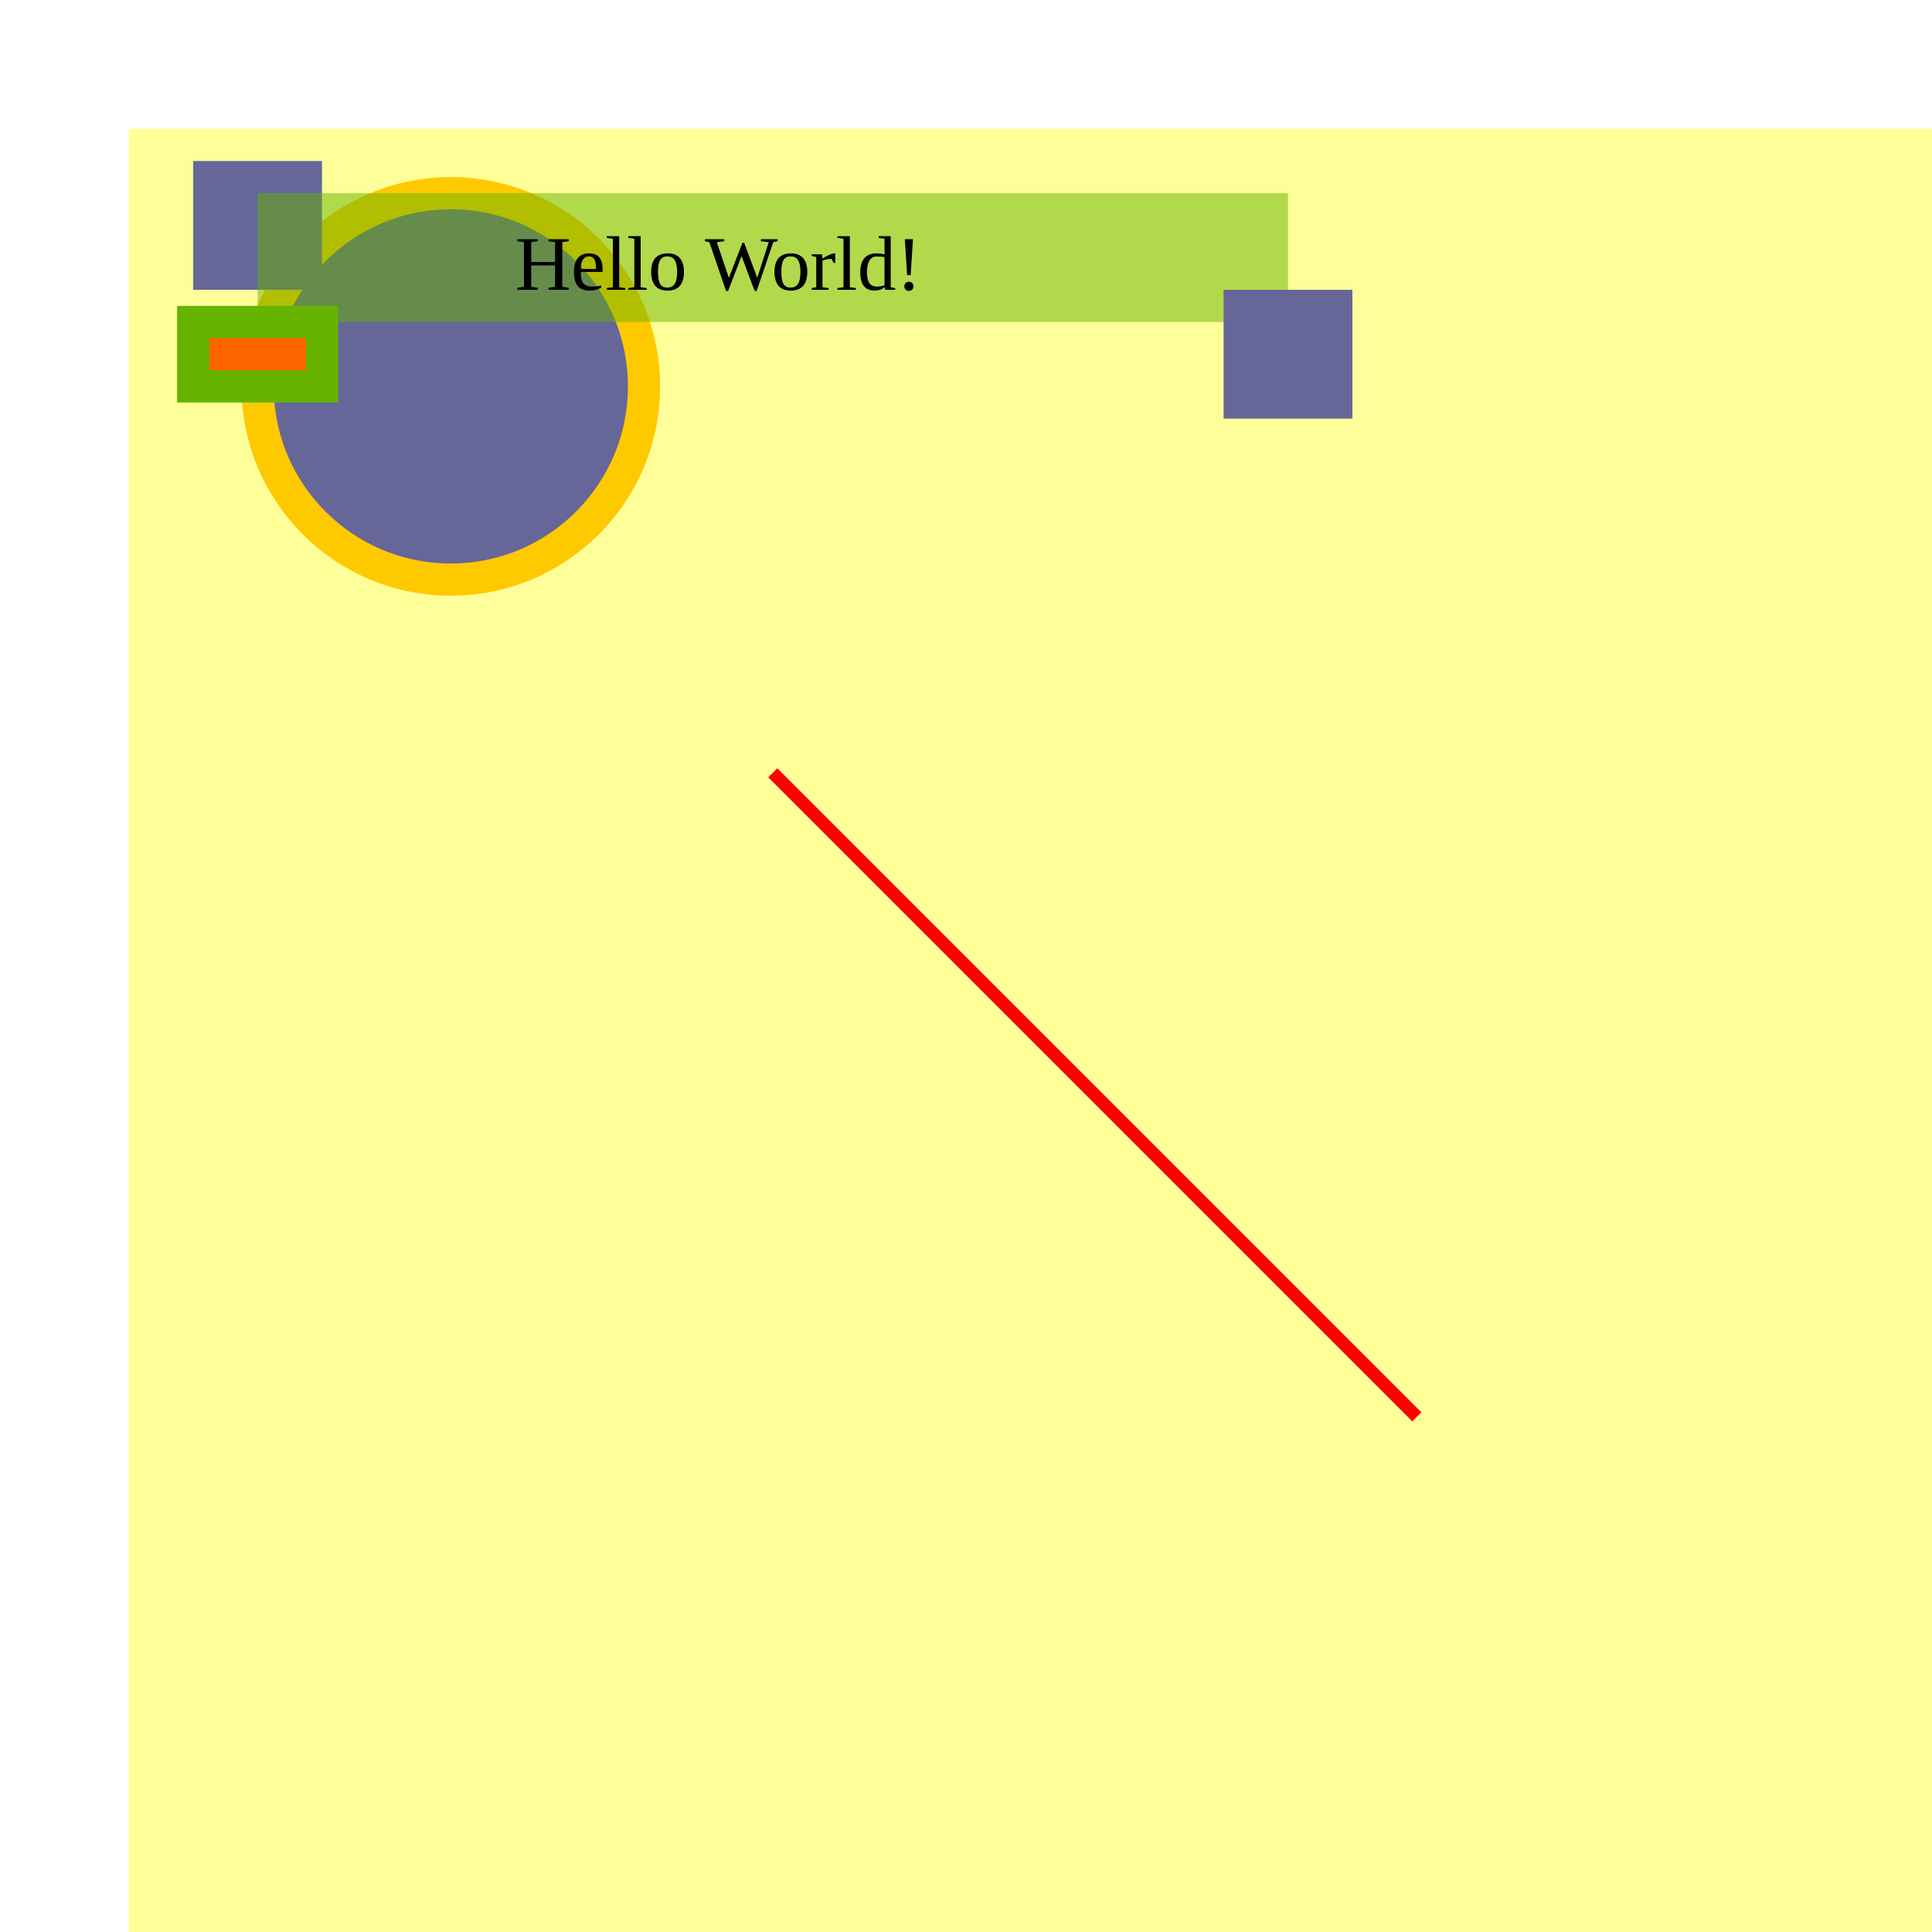
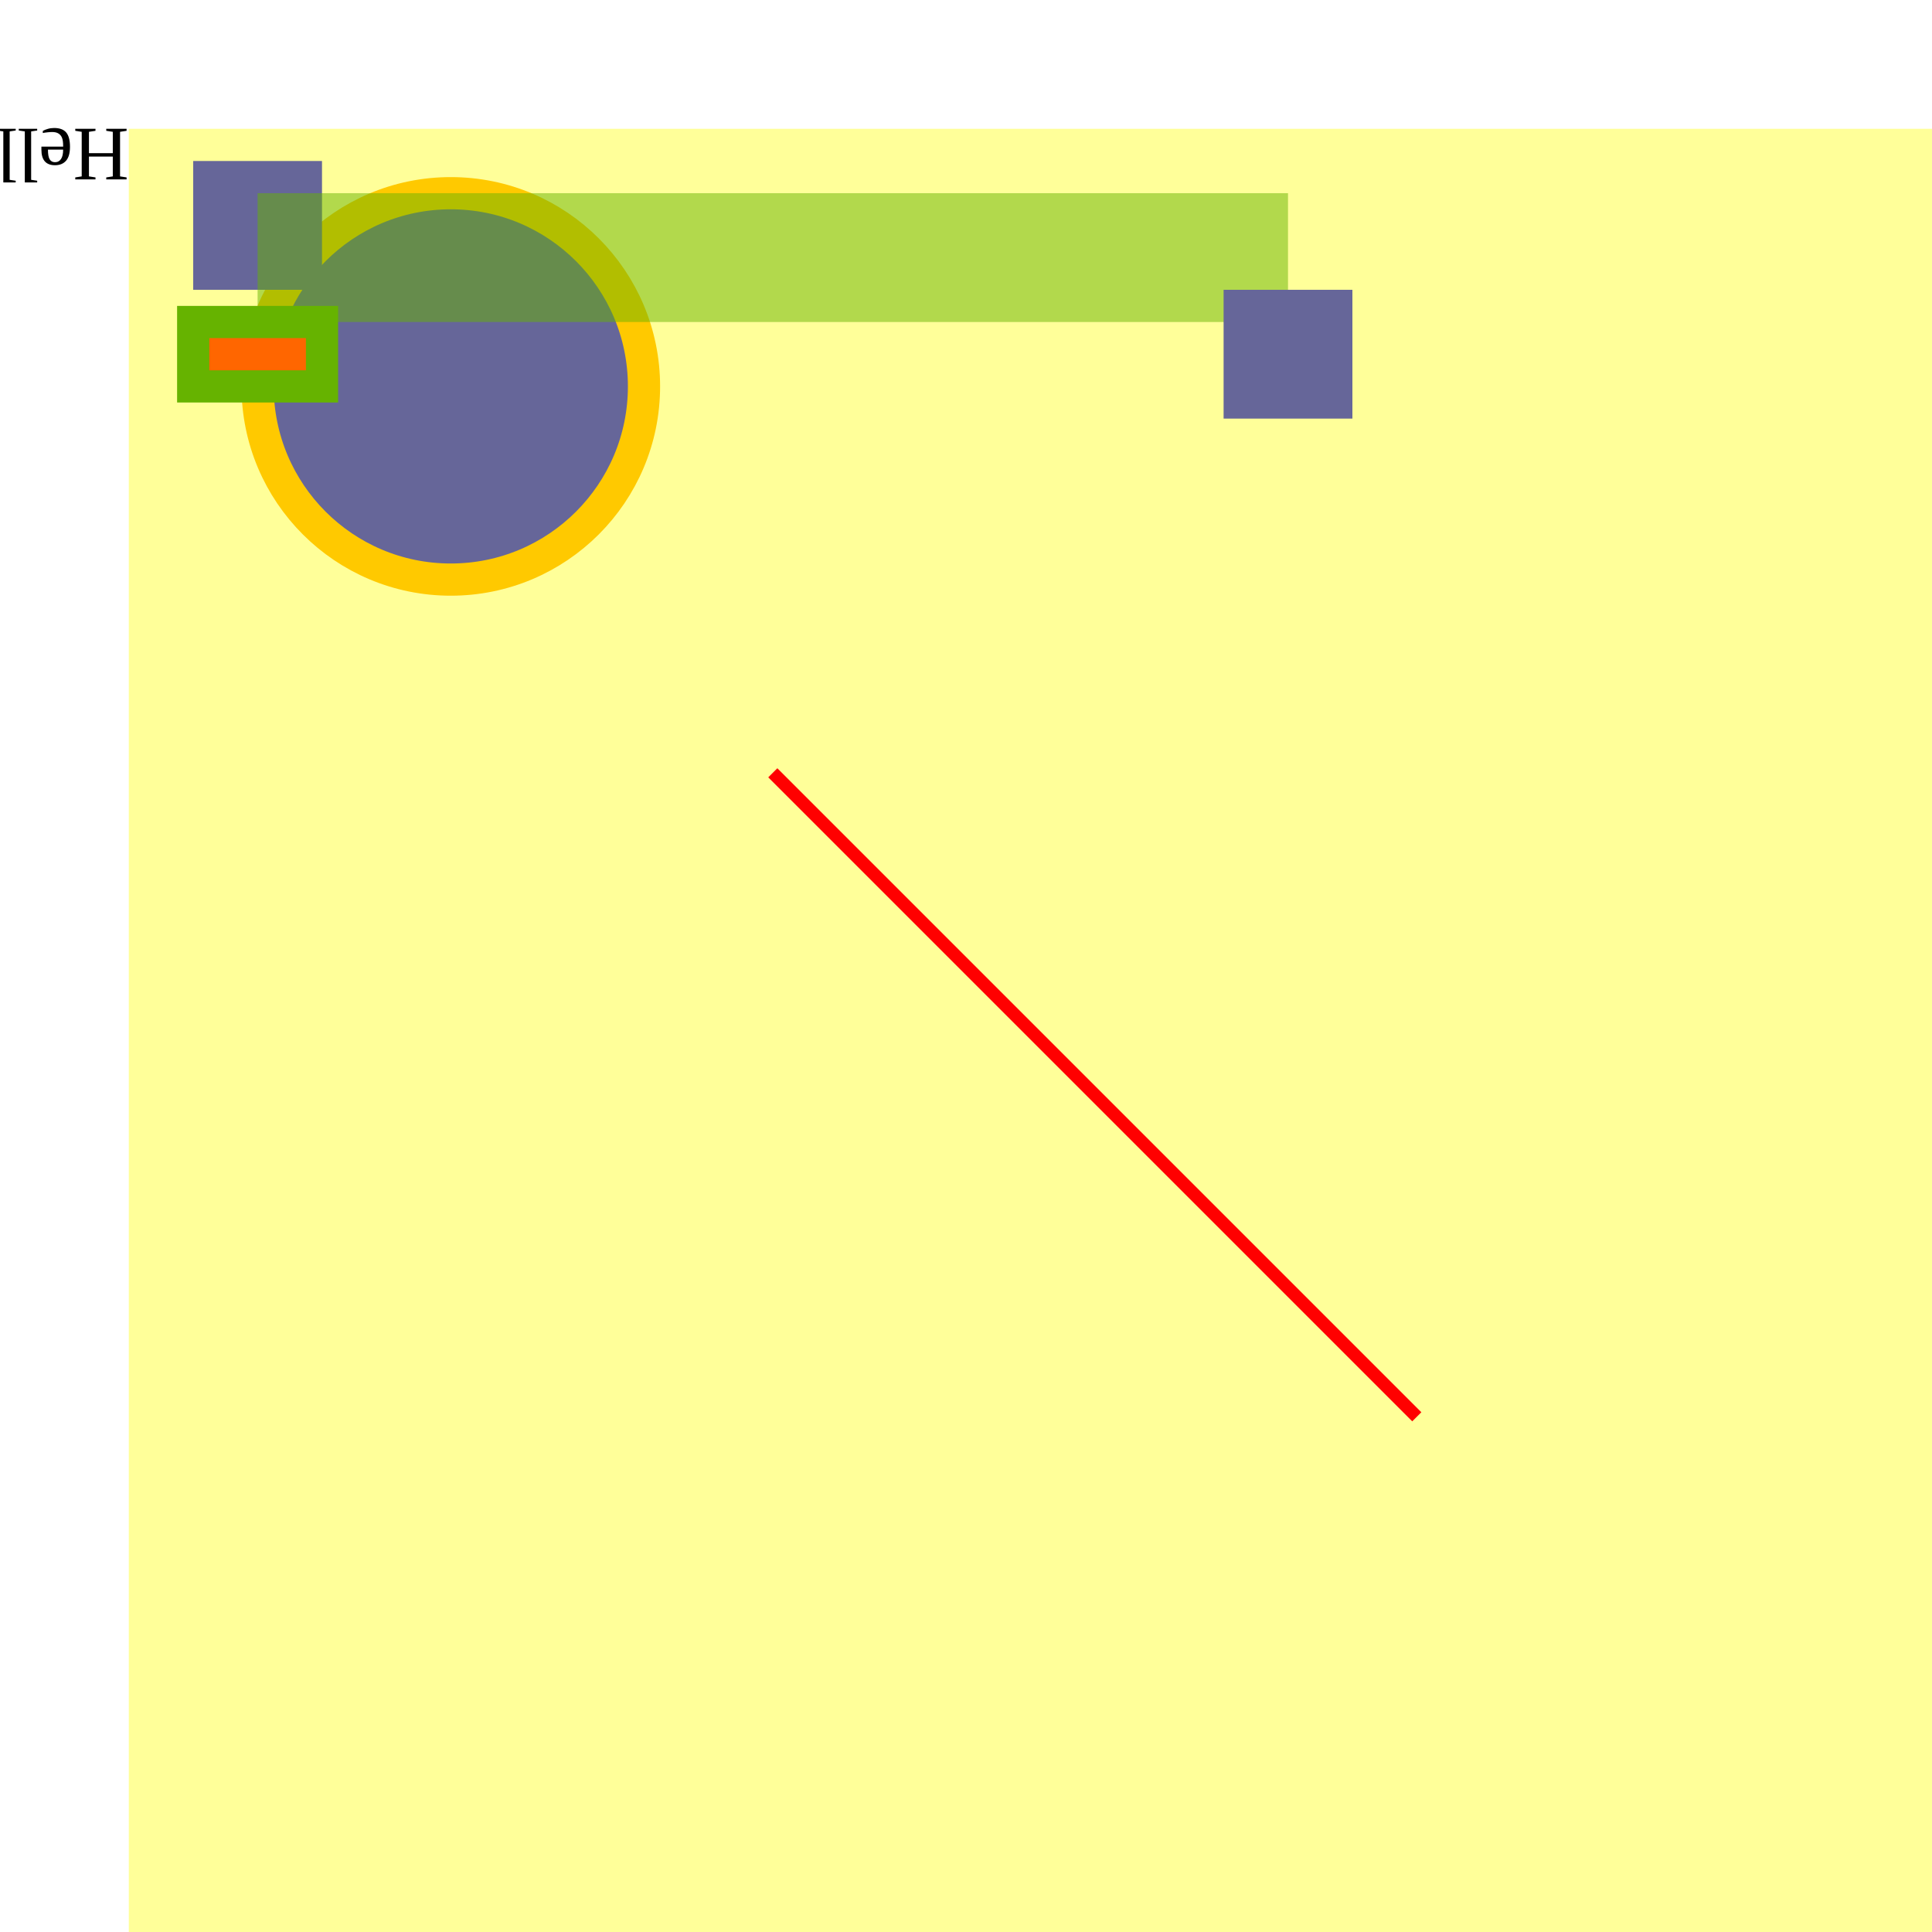
<svg xmlns="http://www.w3.org/2000/svg" xml:space="preserve" width="500px" height="500px" viewBox="-20 -20 300 300" zoomAndPan="disable" style="background-color:grey">
  <circle r="30" cx="50" cy="40" fill="blue" stroke="orange" stroke-width="5" />
  <rect width="20" height="10" fill="red" x="10" y="30" stroke="green" stroke-width="5" />
  <rect x="10" y="5" width="20" height="20" fill="blue" />
  <rect x="20" y="10" width="160" height="20" fill="green" opacity="0.5" />
  <rect x="170" y="25" width="20" height="20" fill="blue" />
  <rect width="100%" height="100%" fill="yellow" opacity="0.4" />
-   <text x="60" y="25">Hello World!</text>
+   <text x="60" y="25" transform="rotate(180, 30, 12.5)">Hello World!</text>
  <line x1="100" y1="100" x2="200" y2="200" style="stroke:rgb(255,0,0);stroke-width:2" />
</svg>
